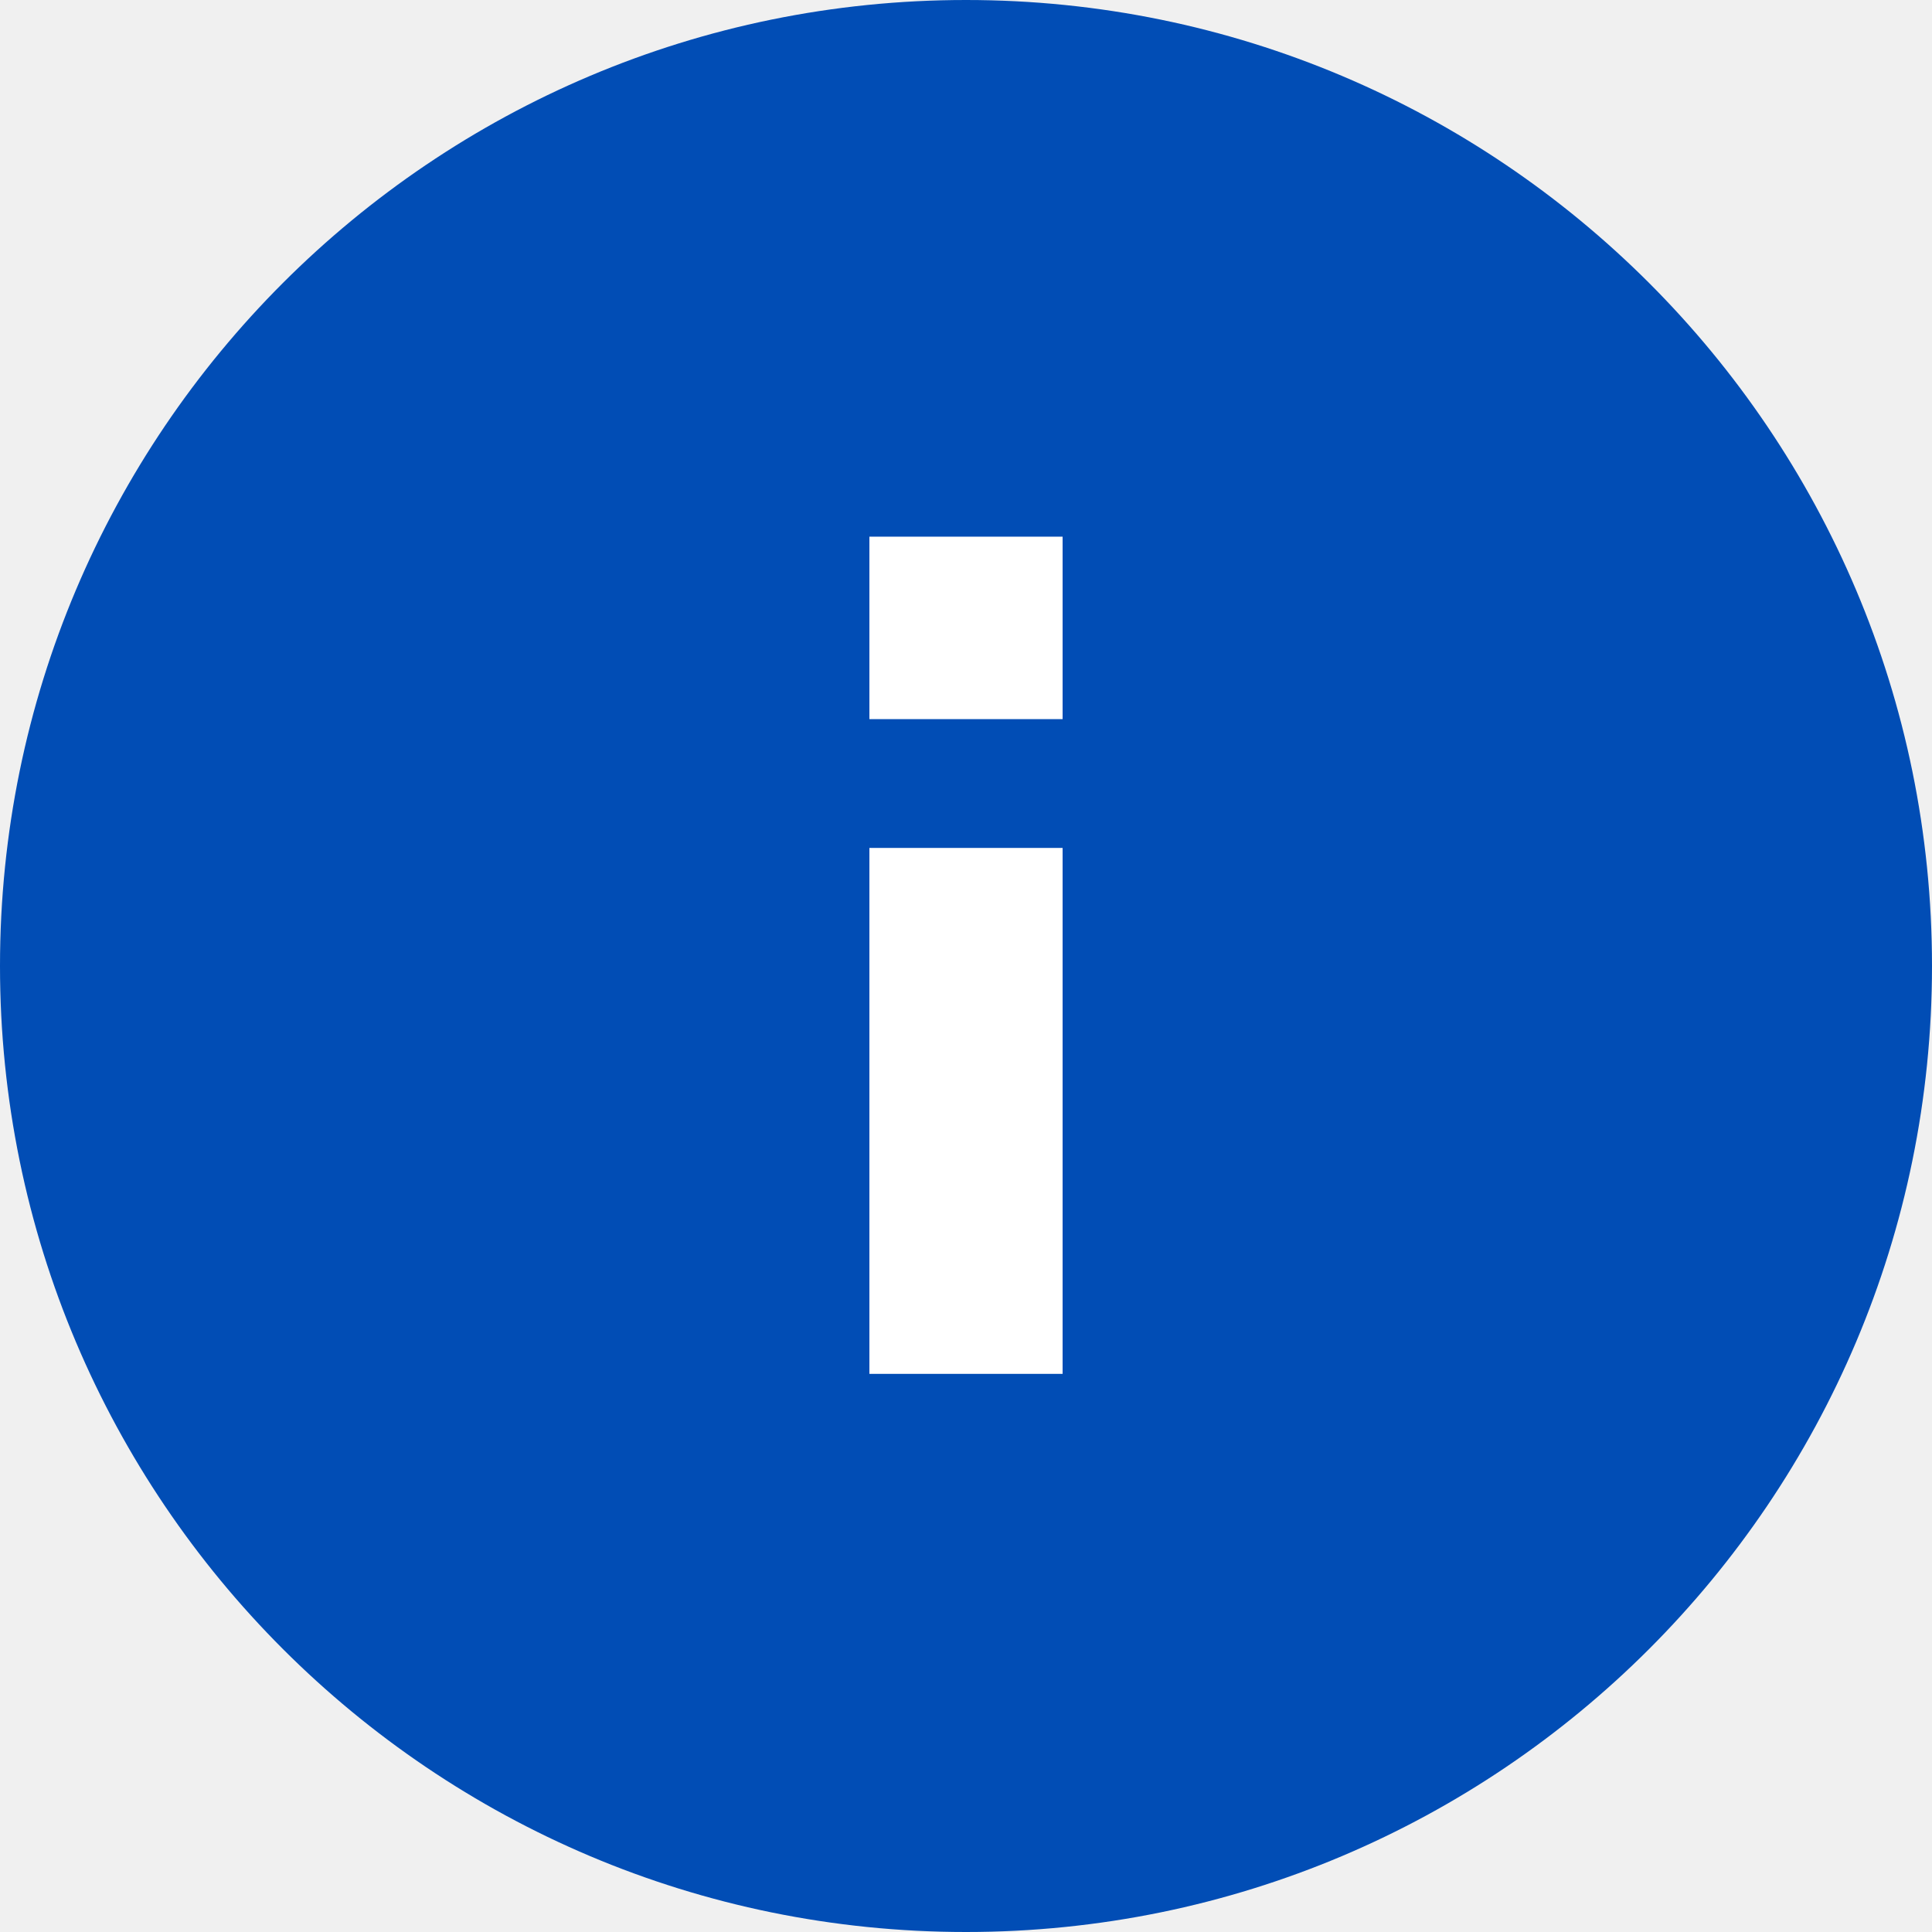
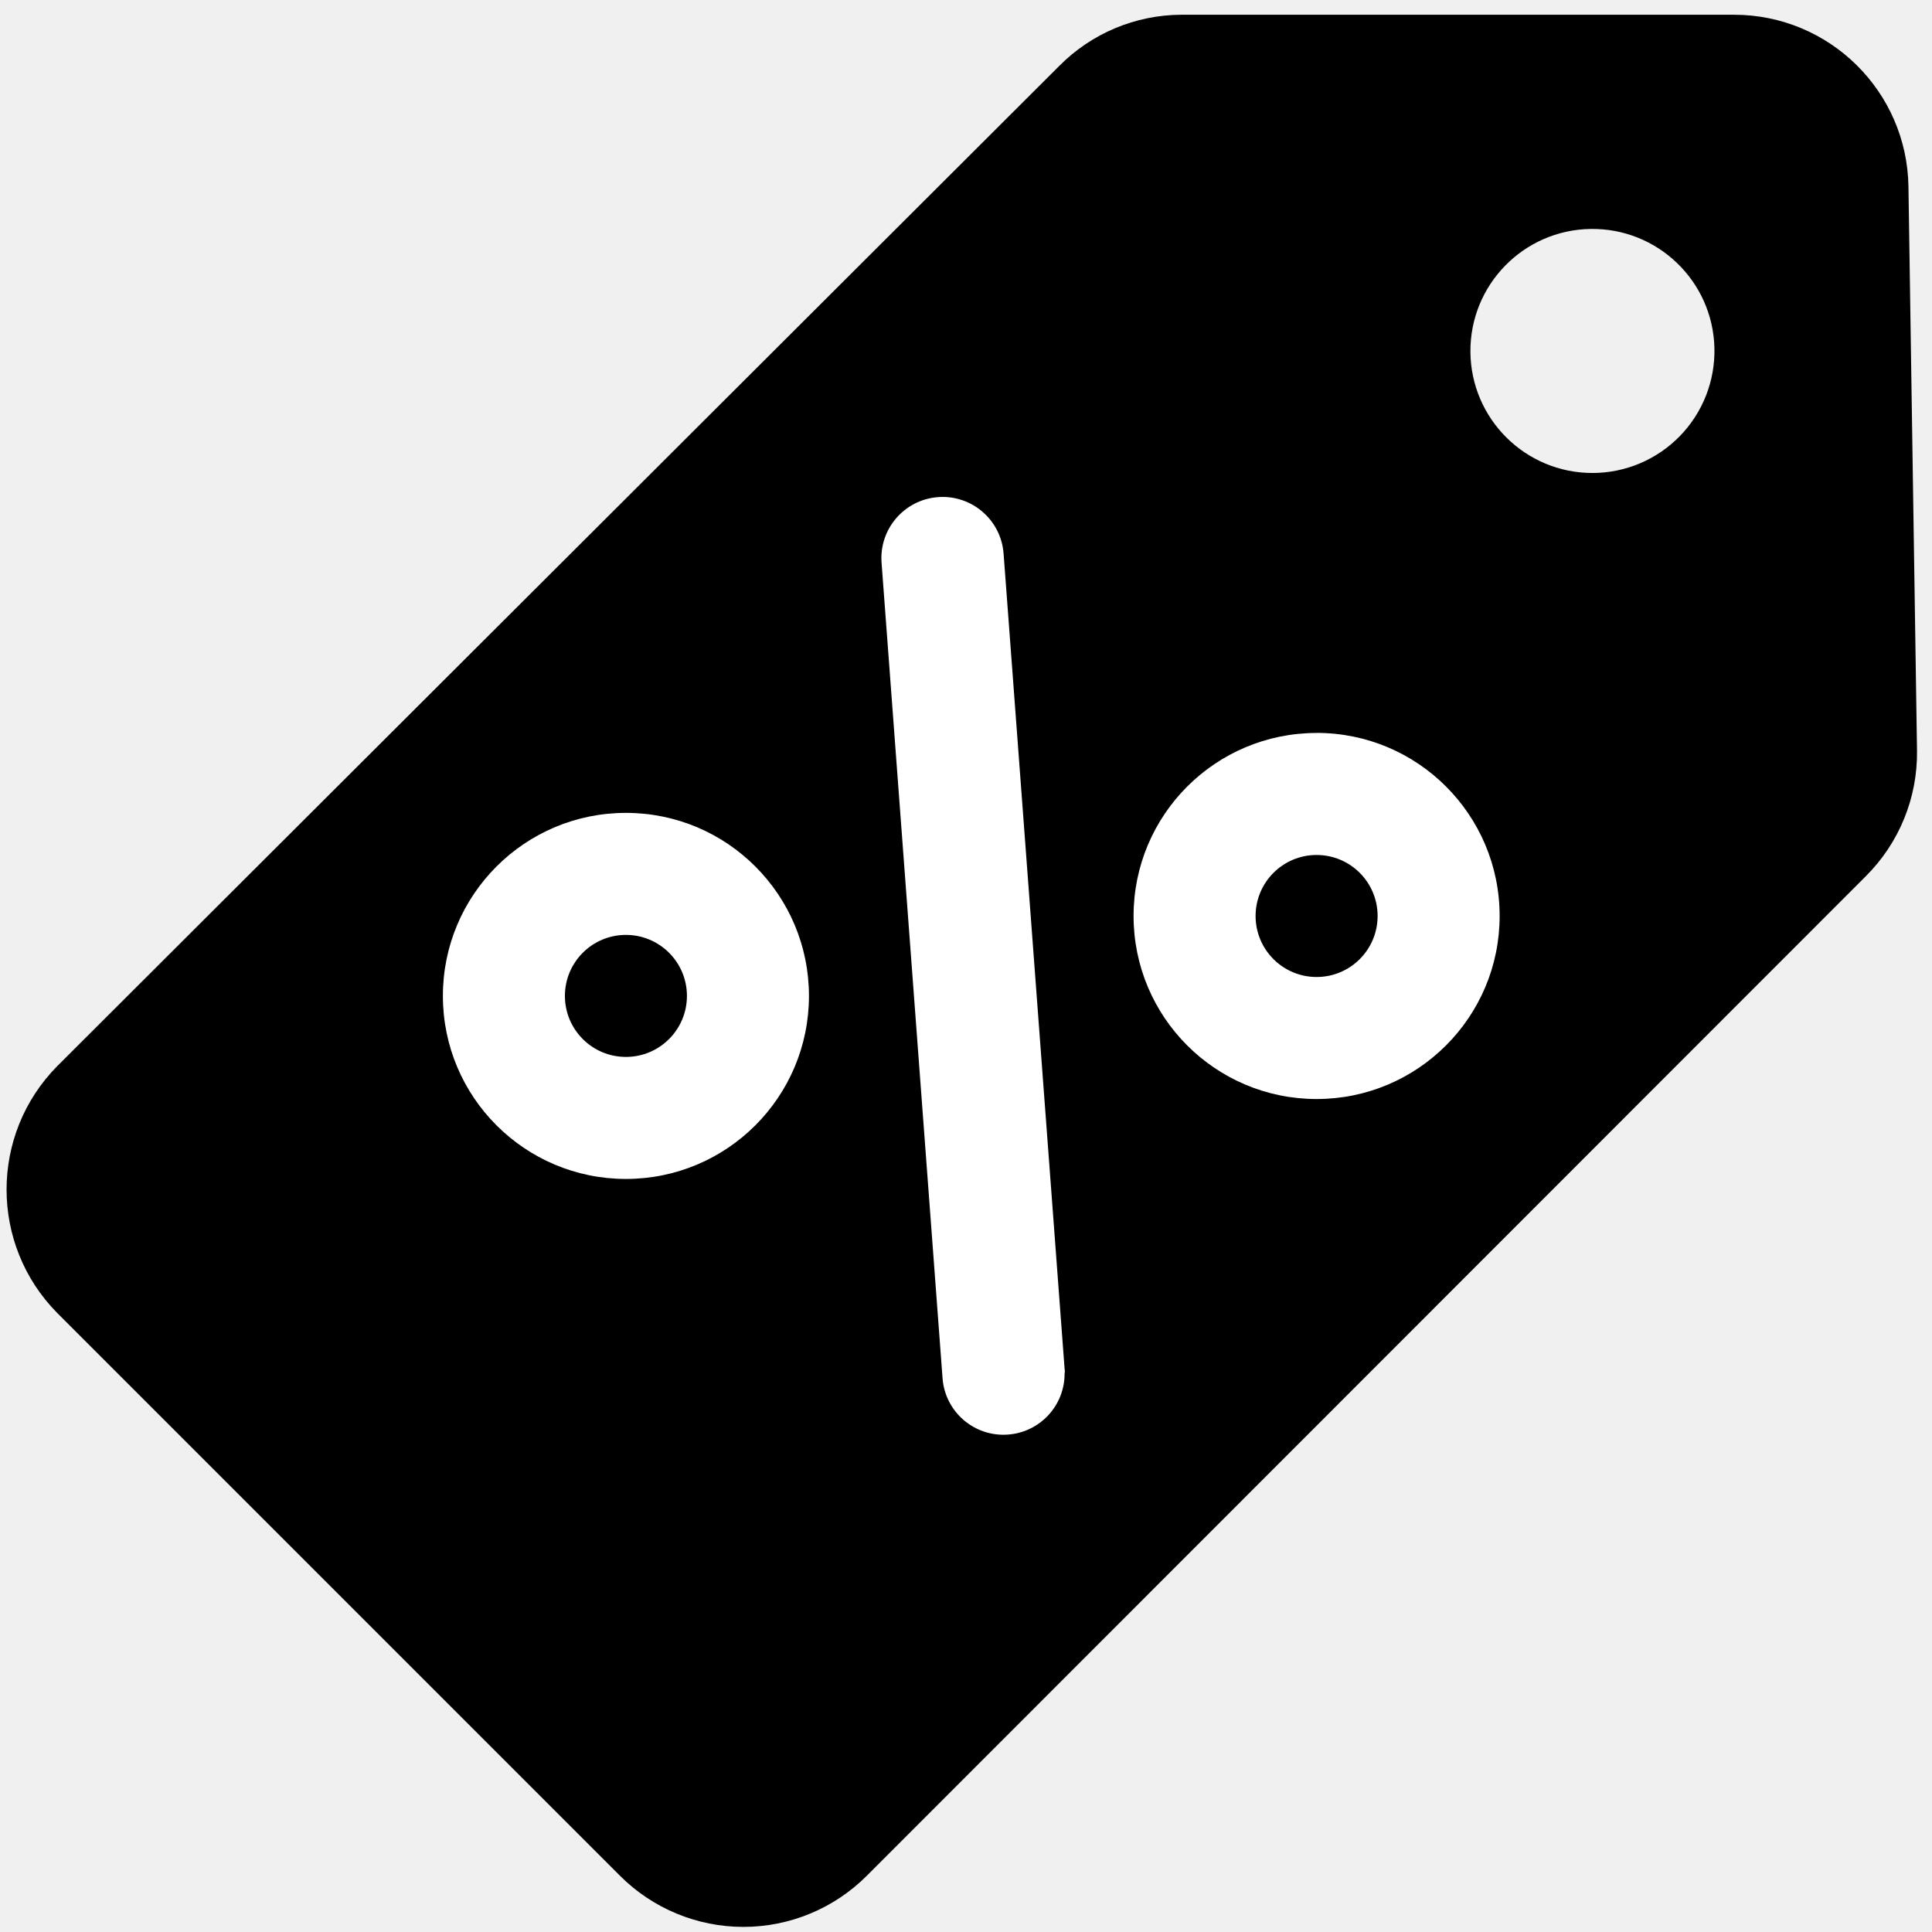
- <svg xmlns="http://www.w3.org/2000/svg" data-name="Layer 1" viewBox="0 0 18 18">
+ <svg xmlns="http://www.w3.org/2000/svg" width="32.49" height="32.49" style="">
+   <rect id="backgroundrect" width="100%" height="100%" x="0" y="0" fill="none" stroke="none" />
  <defs>
-     <style>  .cls-1{fill:#014db5;}.cls-2{fill:#fff;}</style>
+     <filter id="f030" x="0" y="0" width="1" height="1" color-interpolation-filters="sRGB">
+       <feColorMatrix type="saturate" values="0" />
+     </filter>
  </defs>
-   <circle class="cls-1" cx="9" cy="9" r="9" />
-   <path class="cls-2" d="M8.1 7.9H9.9v4.9H8.1Z" />
-   <path class="cls-2" d="M8.1 5H9.9V6.7H8.1Z" />
+   <g class="currentLayer" style="">
+     <path class="cls-1 selected" d="M29.159,0.248 H19.864 a2.904,2.904 0 0 0 -2.052,0.862 L0.964,17.927 a2.955,2.955 0 0 0 0,4.155 l9.46,9.46 a2.934,2.934 0 0 0 4.155,0 L31.376,14.736 a2.924,2.924 0 0 0 0.862,-2.114 l-0.144,-9.481 A2.934,2.934 0 0 0 29.159,0.248 zM26.779,7.954 A2.052,2.052 0 1 1 28.831,5.851 A2.052,2.052 0 0 1 26.779,7.954 z" id="svg_1" fill="#000000" filter="url(#f030)" fill-opacity="1" opacity="1" />
+     <path class="cls-2" d="M16.877,9.309 a1.026,1.026 0 1 0 -2.052,0.154 l1.026,13.718 a1.026,1.026 0 0 0 1.098,0.944 a1.026,1.026 0 0 0 0.954,-1.026 a0.195,0.195 0 0 0 0,-0.082 zm5.264,3.017 a3.078,3.078 0 1 0 3.078,3.078 A3.078,3.078 0 0 0 22.14,12.325 zm0,4.104 a1.026,1.026 0 1 1 1.026,-1.026 A1.026,1.026 0 0 1 22.14,16.43 zM10.526,13.67 a3.078,3.078 0 1 0 3.078,3.078 A3.078,3.078 0 0 0 10.526,13.67 zm0,4.104 a1.026,1.026 0 1 1 1.026,-1.026 A1.026,1.026 0 0 1 10.526,17.774 z" id="svg_2" fill="#ffffff" fill-opacity="1" />
+   </g>
</svg>
